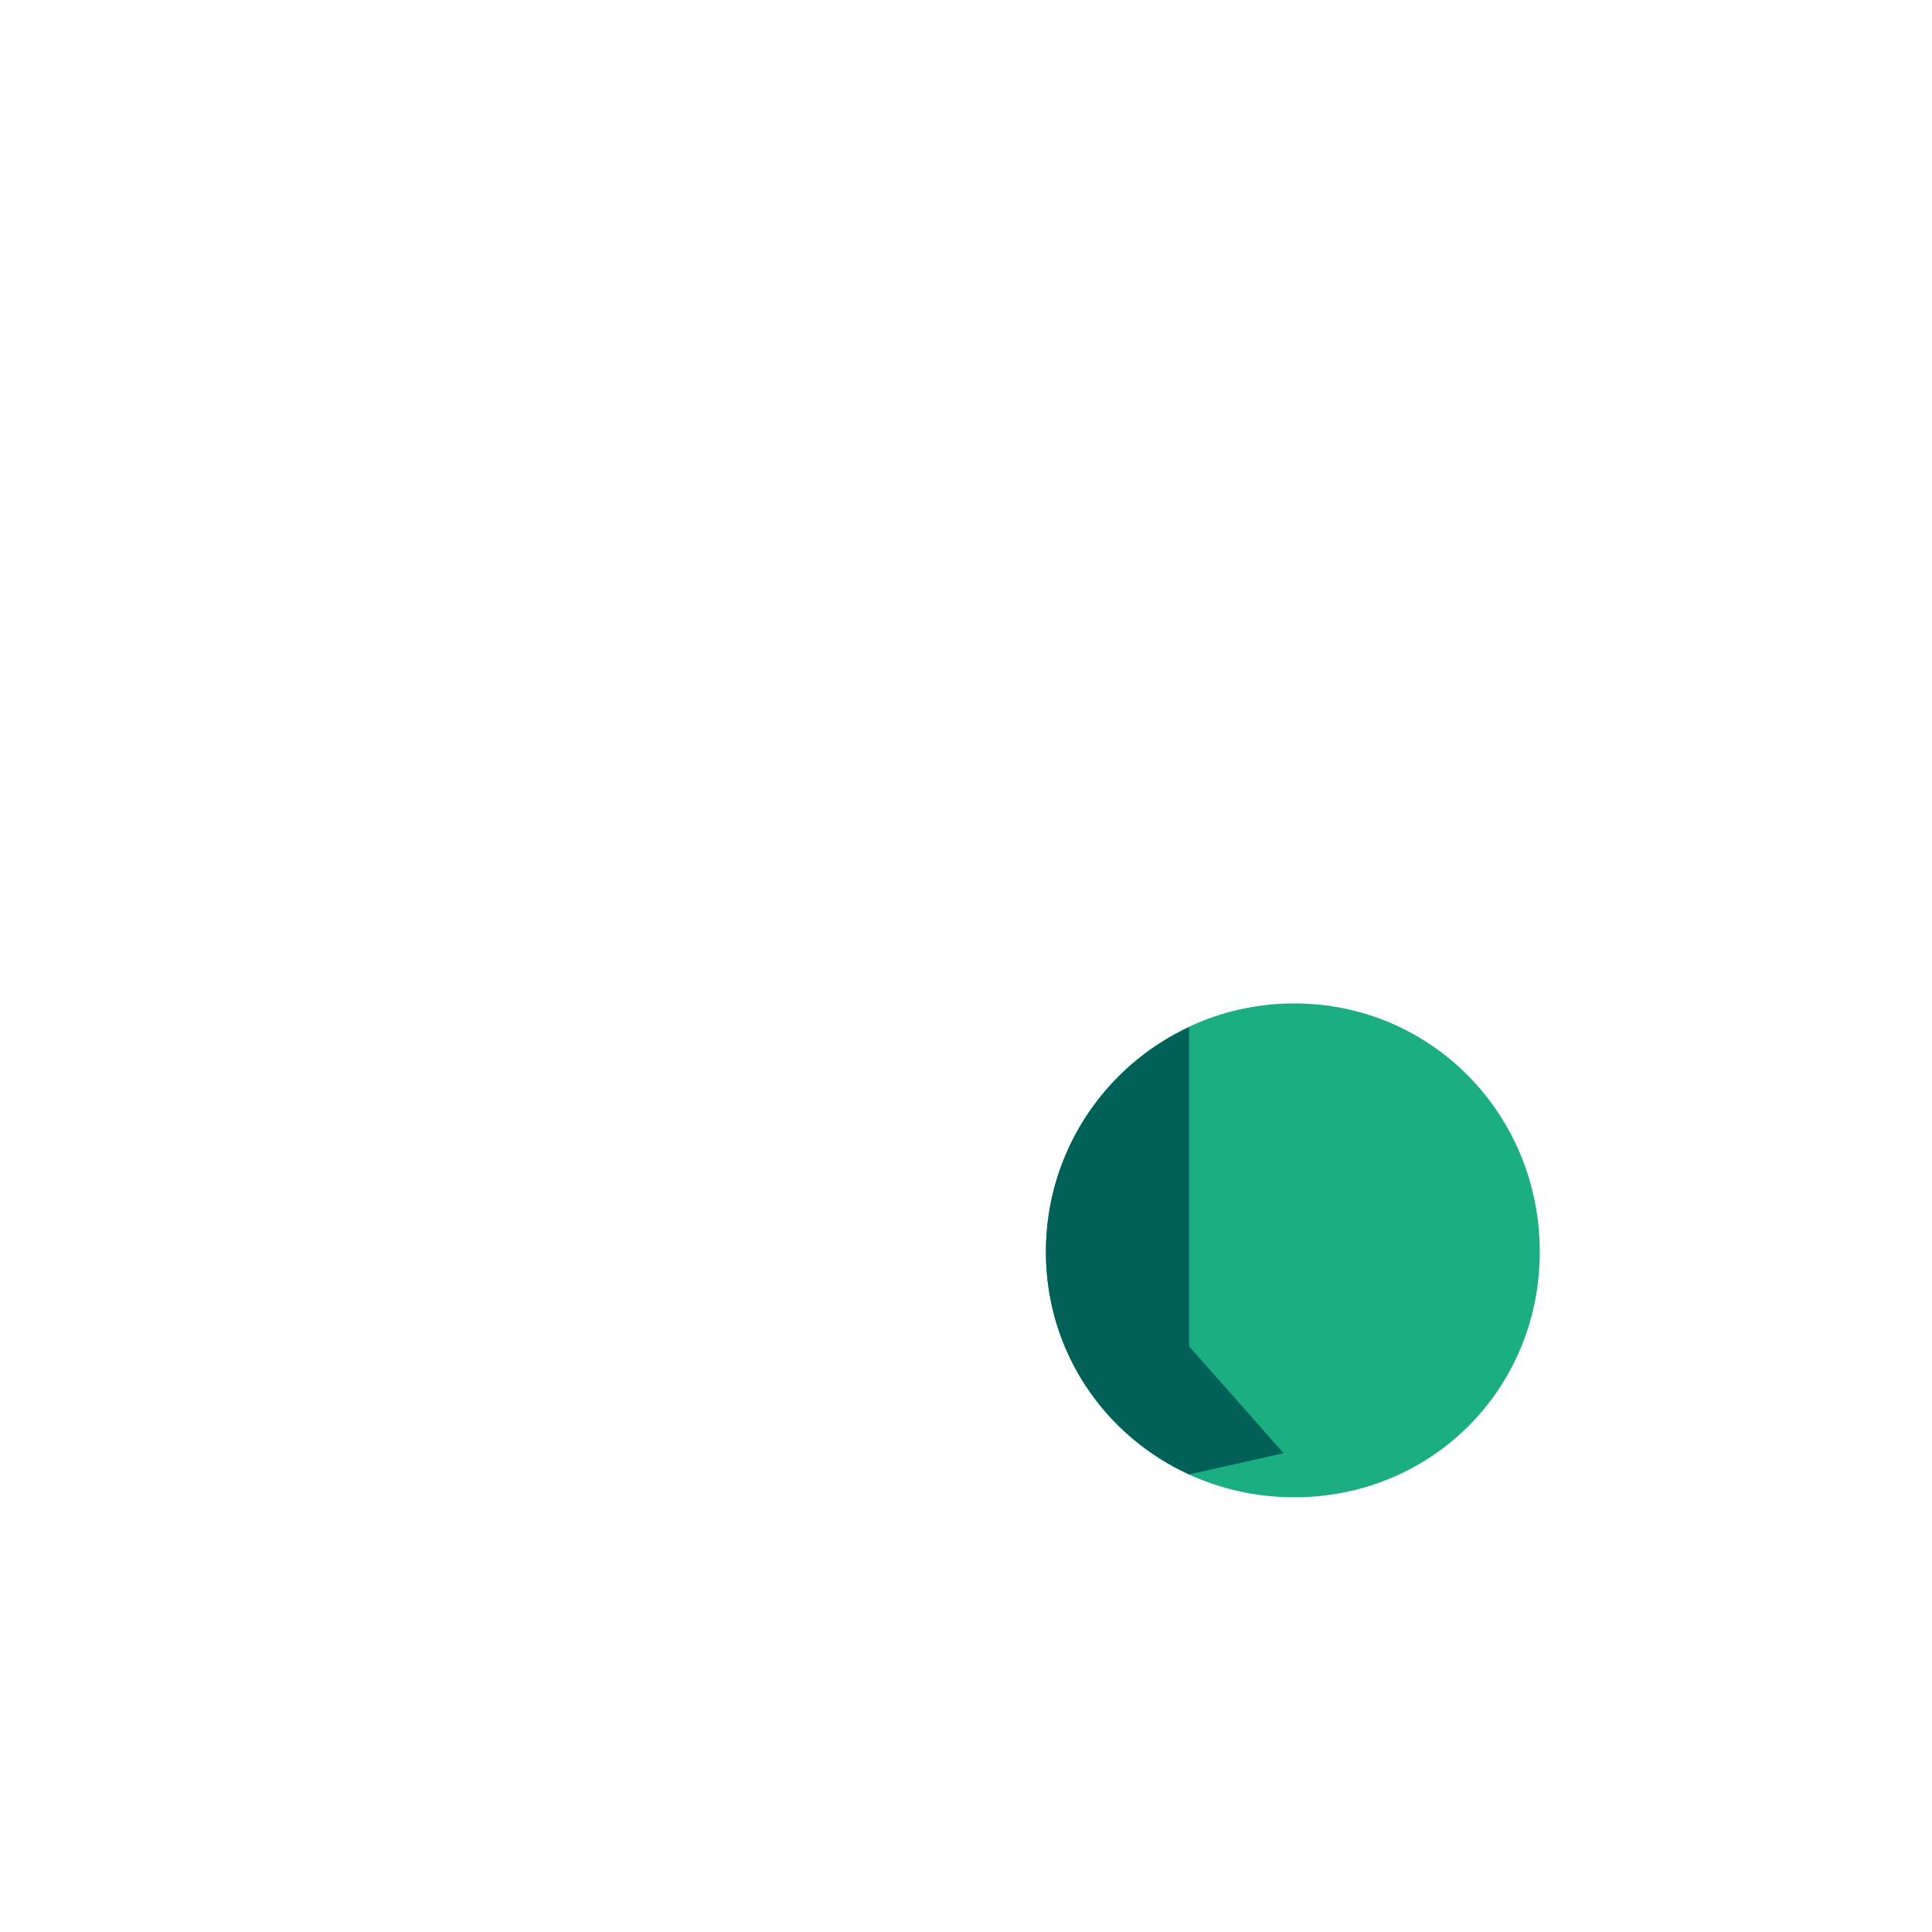
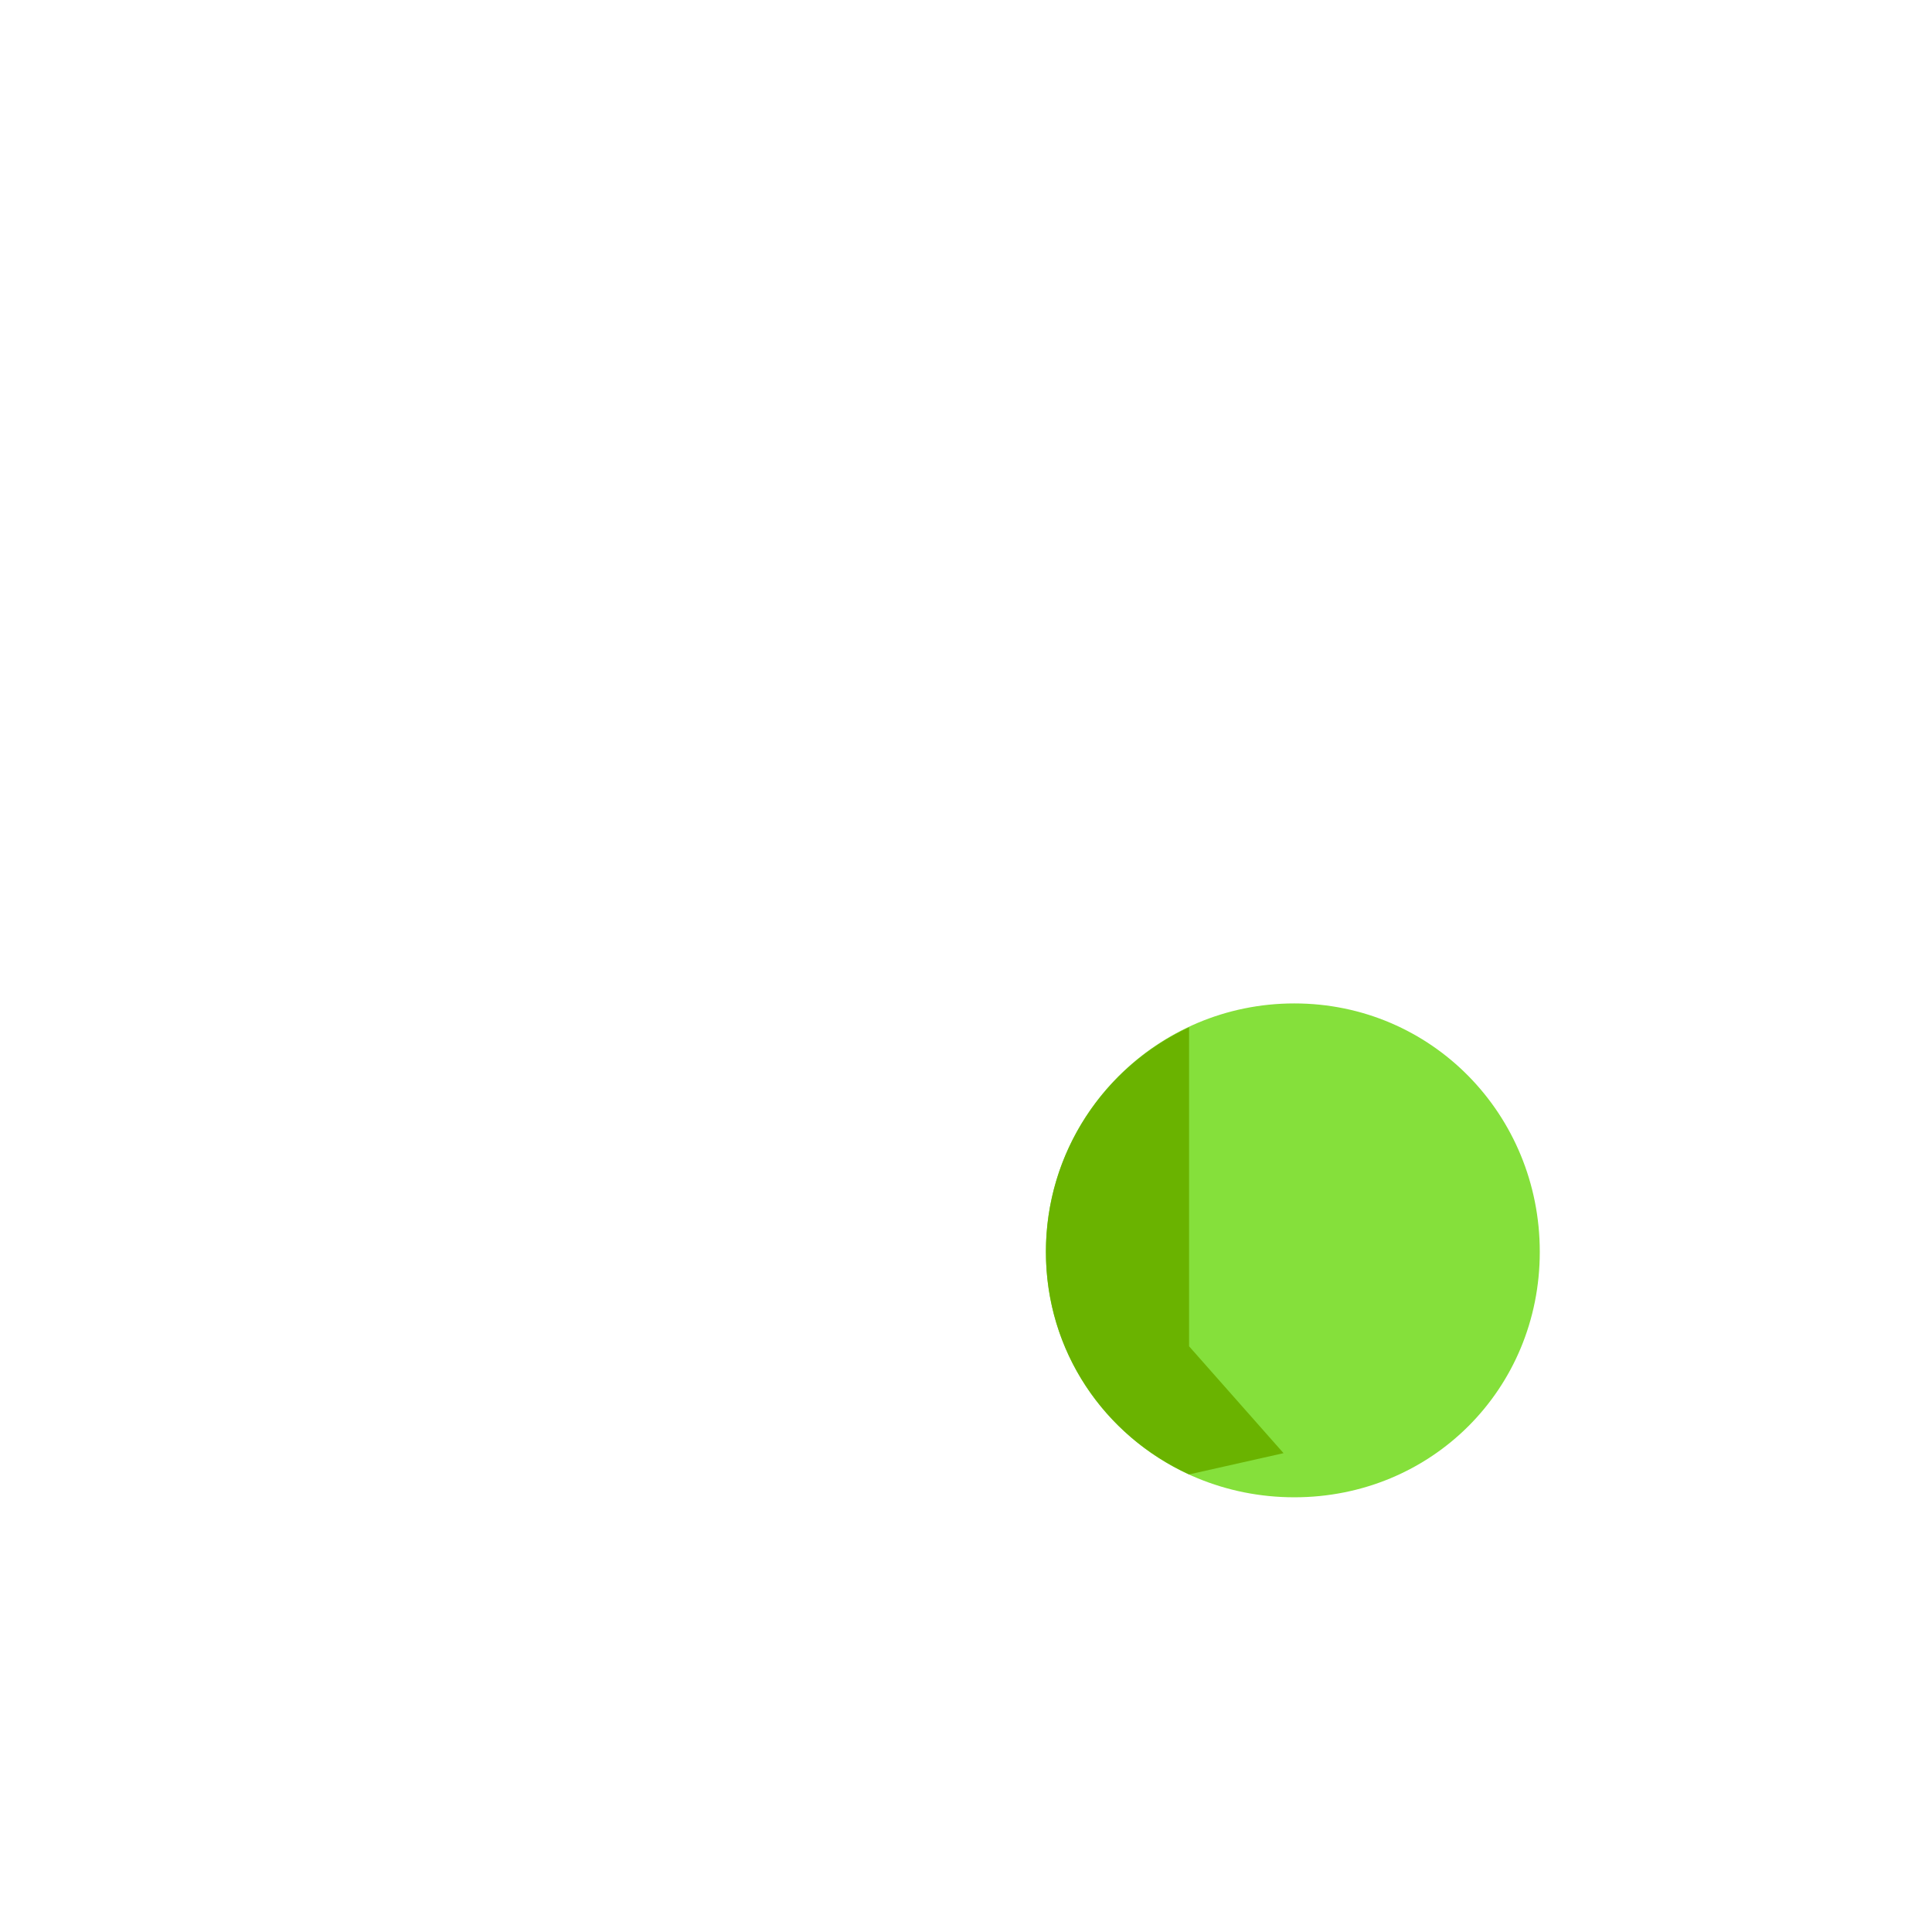
<svg xmlns="http://www.w3.org/2000/svg" version="1.0" x="0px" y="0px" viewBox="0 0 591.1 591.1" style="enable-background:new 0 0 591.1 591.1;" xml:space="preserve">
-   <g id="samples" style="display:none;">
+   <g id="dots" style="display:none;">
+     <path style="display:inline;fill:#D8FF21;" d="M396,458.1c42,0,75.1-33.1,75.1-75.1s-33.1-76-75.1-76s-76,34-76,76   S354,458.1,396,458.1z" />
+   </g>
+   <g id="overlay_x5F_alt">
+     <path style="fill:#85E03B;" d="M396,458.1c42,0,75.1-33.1,75.1-75.1s-33.1-76-75.1-76s-76,34-76,76S354,458.1,396,458.1z" />
+     <path style="fill:#6AB300;" d="M363.8,411.9v-97.6C337.9,326.3,320,352.6,320,383c0,30.5,17.9,56.2,43.8,68.1l28.9-6.5L363.8,411.9   z" />
+   </g>
+   <g id="temp" style="display:none;">
</g>
-   <g id="regOverlay" style="display:none;">
-     <path style="display:inline;fill:#1AAE80;" d="M396,458.1c42,0,75.1-33.1,75.1-75.1s-33.1-76-75.1-76s-76,34-76,76   S354,458.1,396,458.1z" />
-     <path style="display:inline;fill:#016058;" d="M363.8,314.2C337.9,326.3,320,352.6,320,383c0,30.5,17.9,56.2,43.7,68.1V314.2z" />
-   </g>
-   <g id="chiselOverlay">
-     <g>
-       <path style="fill:#1AAE80;" d="M396,458.1c42,0,75.1-33.1,75.1-75.1s-33.1-76-75.1-76s-76,34-76,76S354,458.1,396,458.1z" />
-       <path style="fill:#016058;" d="M363.8,411.9v-97.6C337.9,326.3,320,352.6,320,383c0,30.5,17.9,56.2,43.8,68.1l28.9-6.5    L363.8,411.9z" />
-     </g>
-   </g>
</svg>
